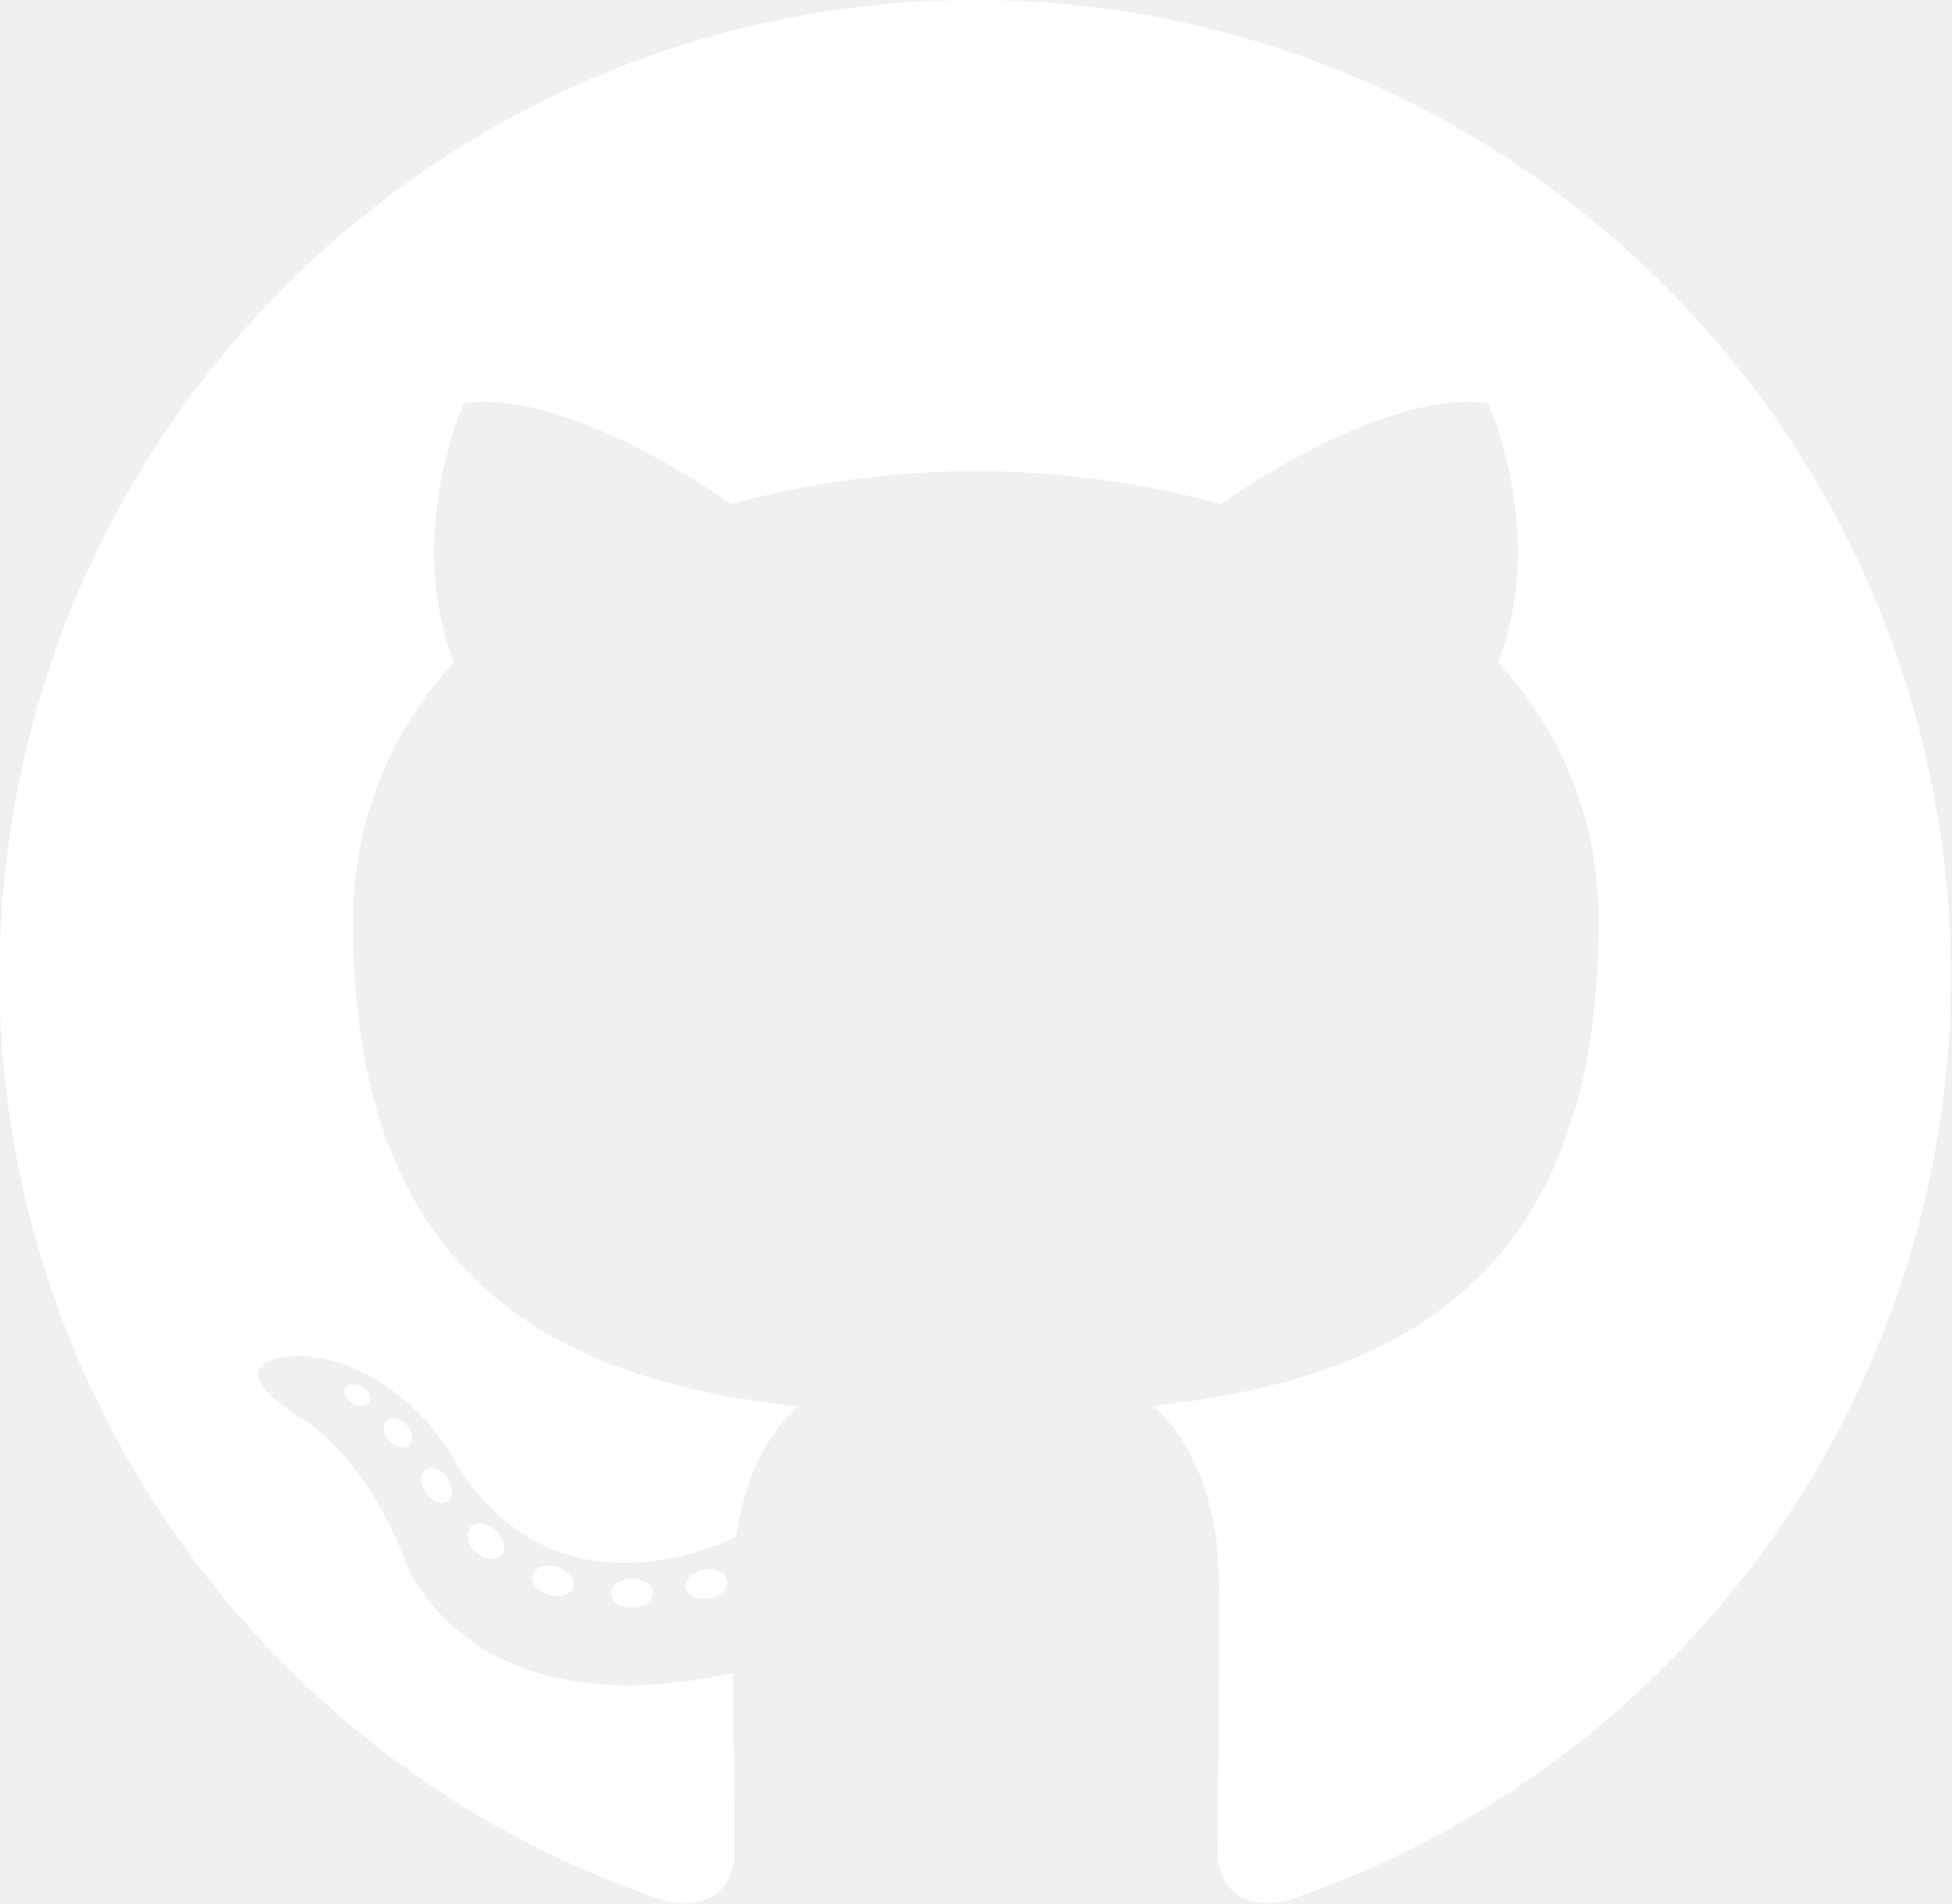
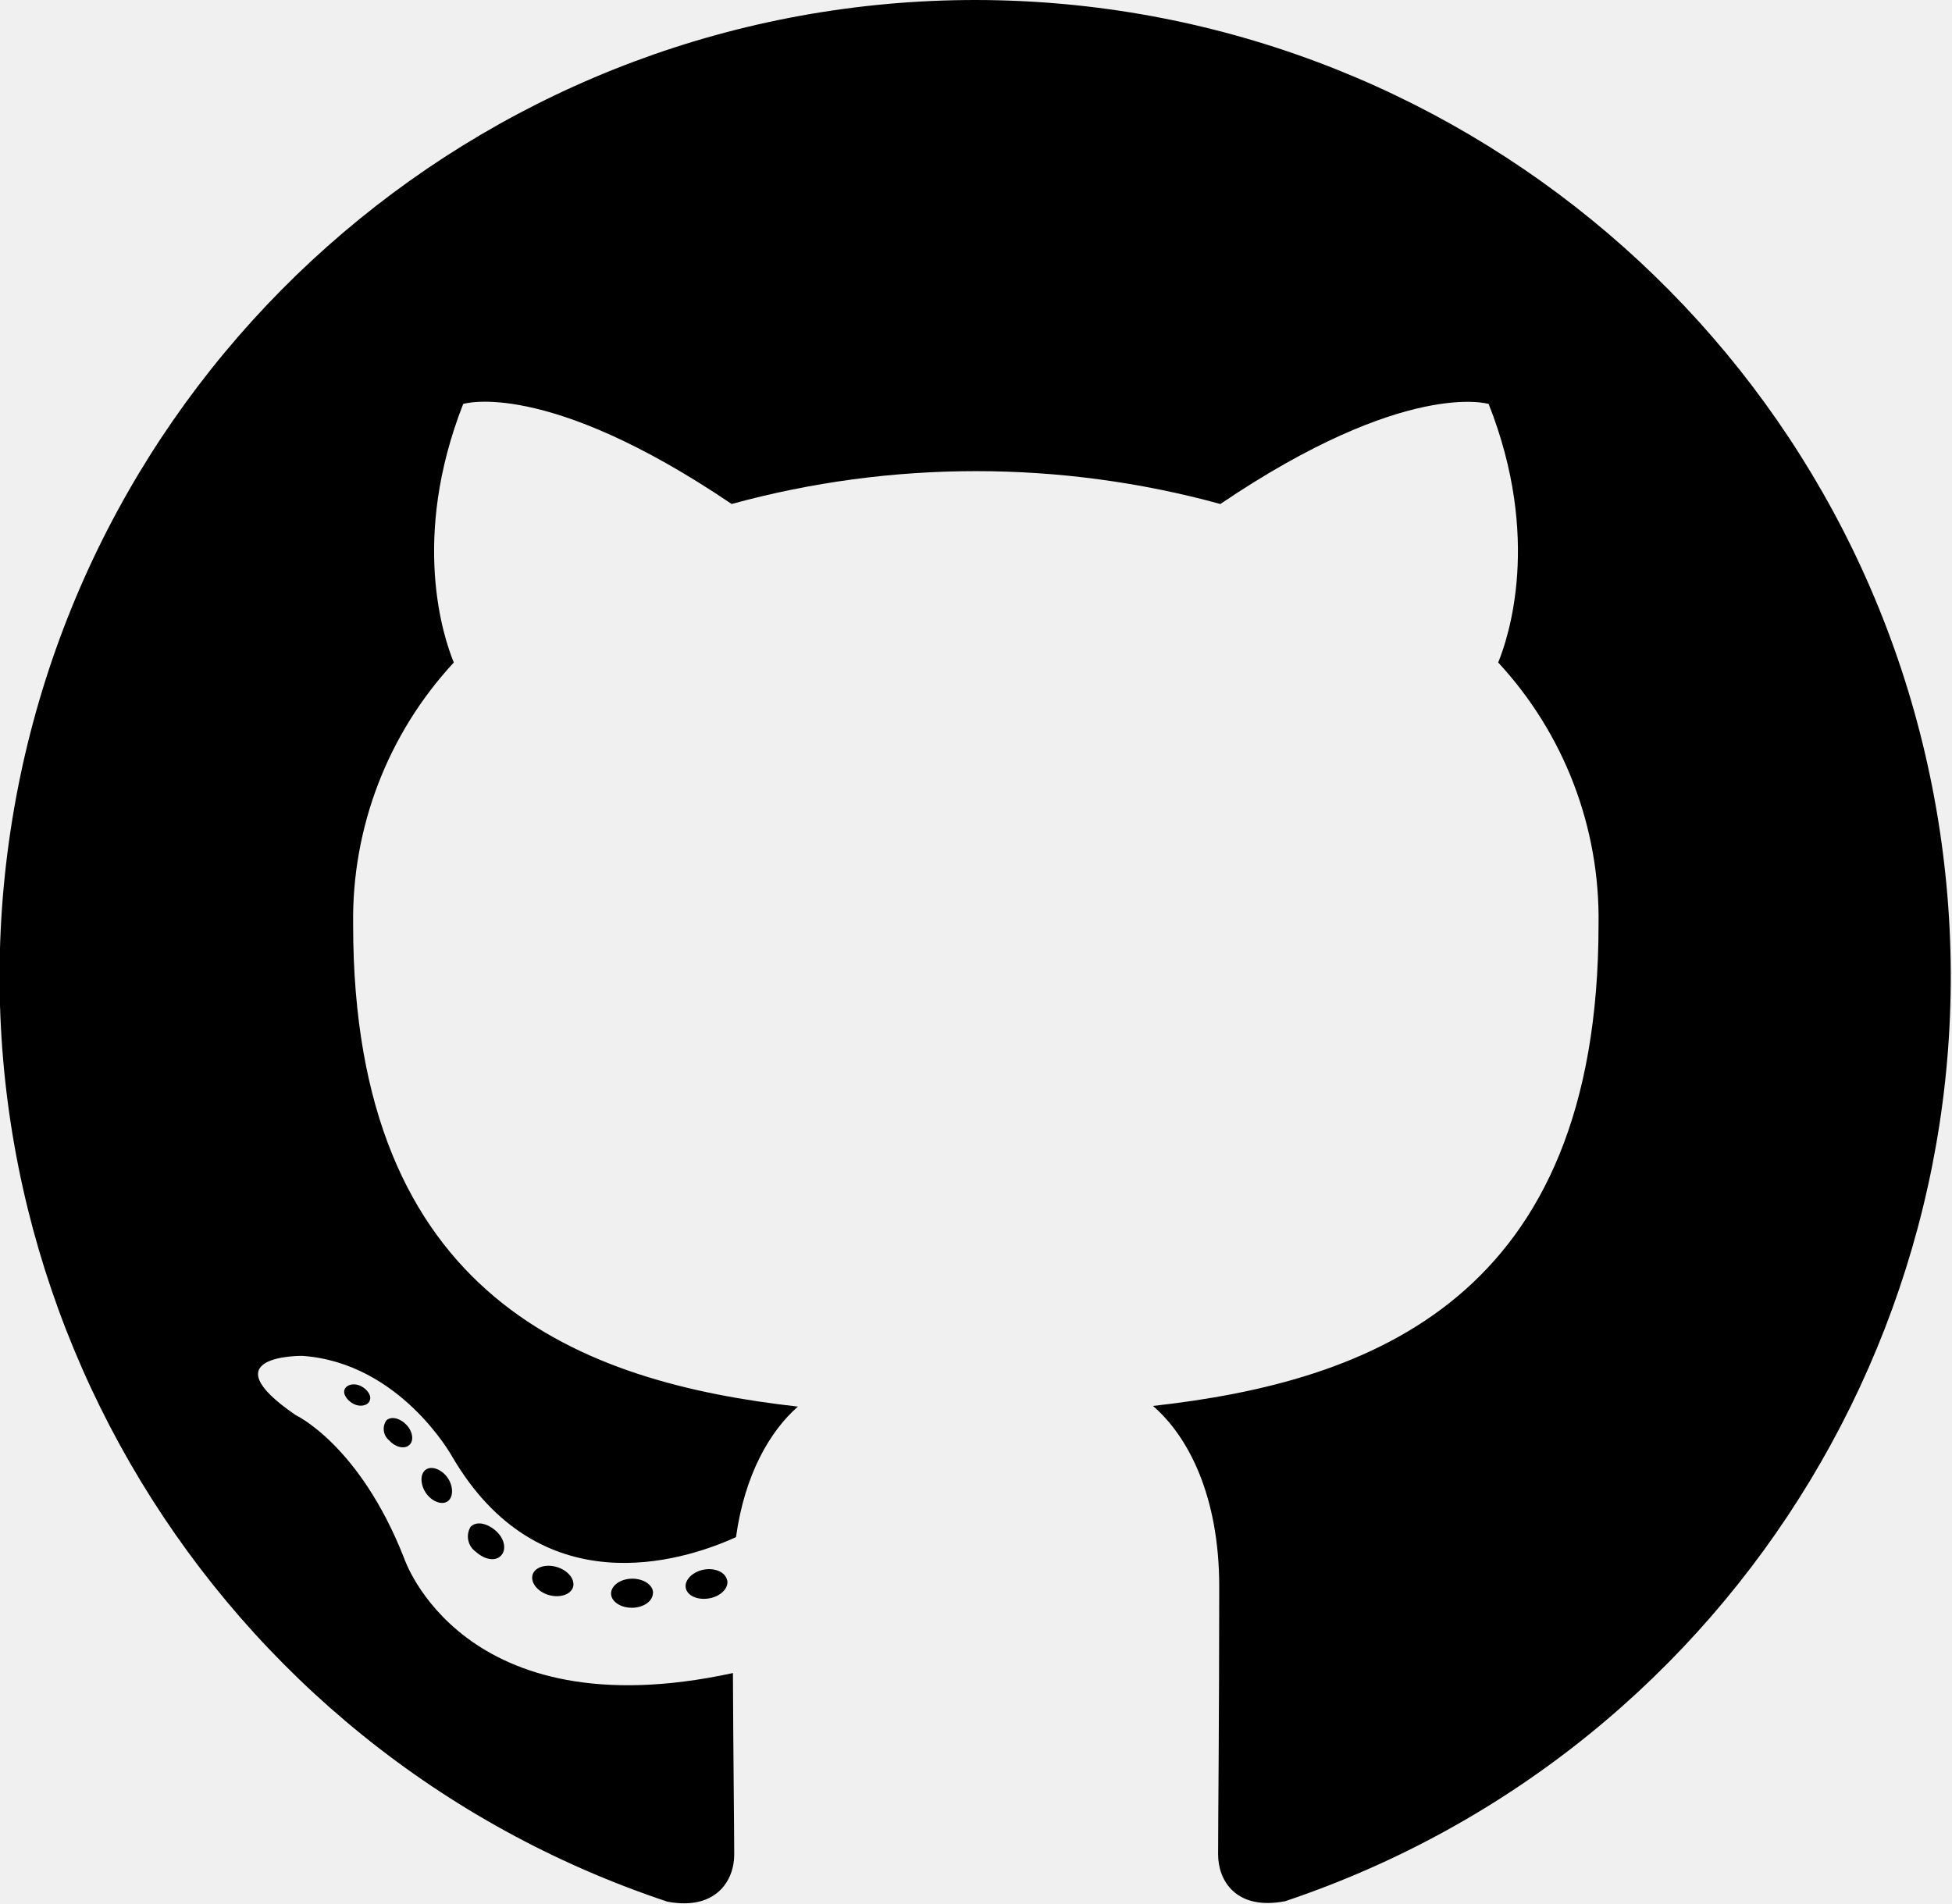
<svg xmlns="http://www.w3.org/2000/svg" viewBox="0 0 120.78 117.79">
  <defs>
-     <style>.cls-1,.cls-2{fill:#fff}.cls-1{fill-rule:evenodd}</style>
+     <style>.cls-1,.cls-2{fill:#000}.cls-1{fill-rule:evenodd}</style>
  </defs>
  <g id="Layer_2" data-name="Layer 2">
    <g id="Layer_1-2" data-name="Layer 1">
      <path class="cls-1" d="M60.39 0A60.39 60.39 0 0 0 41.3 117.69c3 .56 4.13-1.31 4.13-2.91 0-1.44-.06-6.2-.08-11.24C28.54 107.19 25 96.42 25 96.42c-2.75-7-6.7-8.84-6.7-8.84-5.48-3.75.41-3.67.41-3.67 6.06.43 9.26 6.22 9.26 6.22 5.39 9.23 14.13 6.56 17.57 5 .54-3.9 2.11-6.57 3.83-8.08-13.37-1.5-27.52-6.68-27.52-29.82A23.37 23.37 0 0 1 28.08 41c-.63-1.52-2.69-7.66.58-16 0 0 5.07-1.62 16.61 6.19a57.26 57.26 0 0 1 30.24 0C87 23.42 92.11 25 92.11 25c3.29 8.32 1.22 14.46.59 16a23.32 23.32 0 0 1 6.21 16.21c0 23.19-14.13 28.3-27.57 29.8 2.17 1.87 4.1 5.55 4.1 11.18 0 8.08-.07 14.58-.07 16.57 0 1.61 1.09 3.49 4.15 2.9A60.4 60.4 0 0 0 60.39 0z" />
      <path class="cls-2" d="M22.87 86.7c-.13.3-.61.39-1 .18s-.68-.61-.54-.91.6-.39 1-.19.69.61.54.91zm2.45 2.73c-.29.27-.85.14-1.23-.28a.92.92 0 0 1-.18-1.25c.3-.27.84-.14 1.24.28s.47 1 .17 1.25zm2.38 3.48c-.37.26-1 0-1.35-.52s-.37-1.18 0-1.44 1 0 1.35.51.37 1.19 0 1.45zm3.3 3.36c-.33.37-1 .27-1.55-.23a1.16 1.16 0 0 1-.34-1.54c.34-.37 1-.26 1.56.23s.68 1.18.33 1.54zm4.46 1.95c-.15.47-.83.69-1.51.49s-1.13-.76-1-1.24.82-.7 1.51-.49 1.13.76 1 1.24zm4.94.36c0 .5-.56.91-1.28.92s-1.31-.39-1.31-.88.57-.91 1.29-.92 1.31.39 1.31.88zm4.6-.78c.09.49-.41 1-1.13 1.12s-1.35-.17-1.44-.65.42-1 1.12-1.13 1.35.17 1.44.66zm0 0" />
    </g>
  </g>
</svg>
